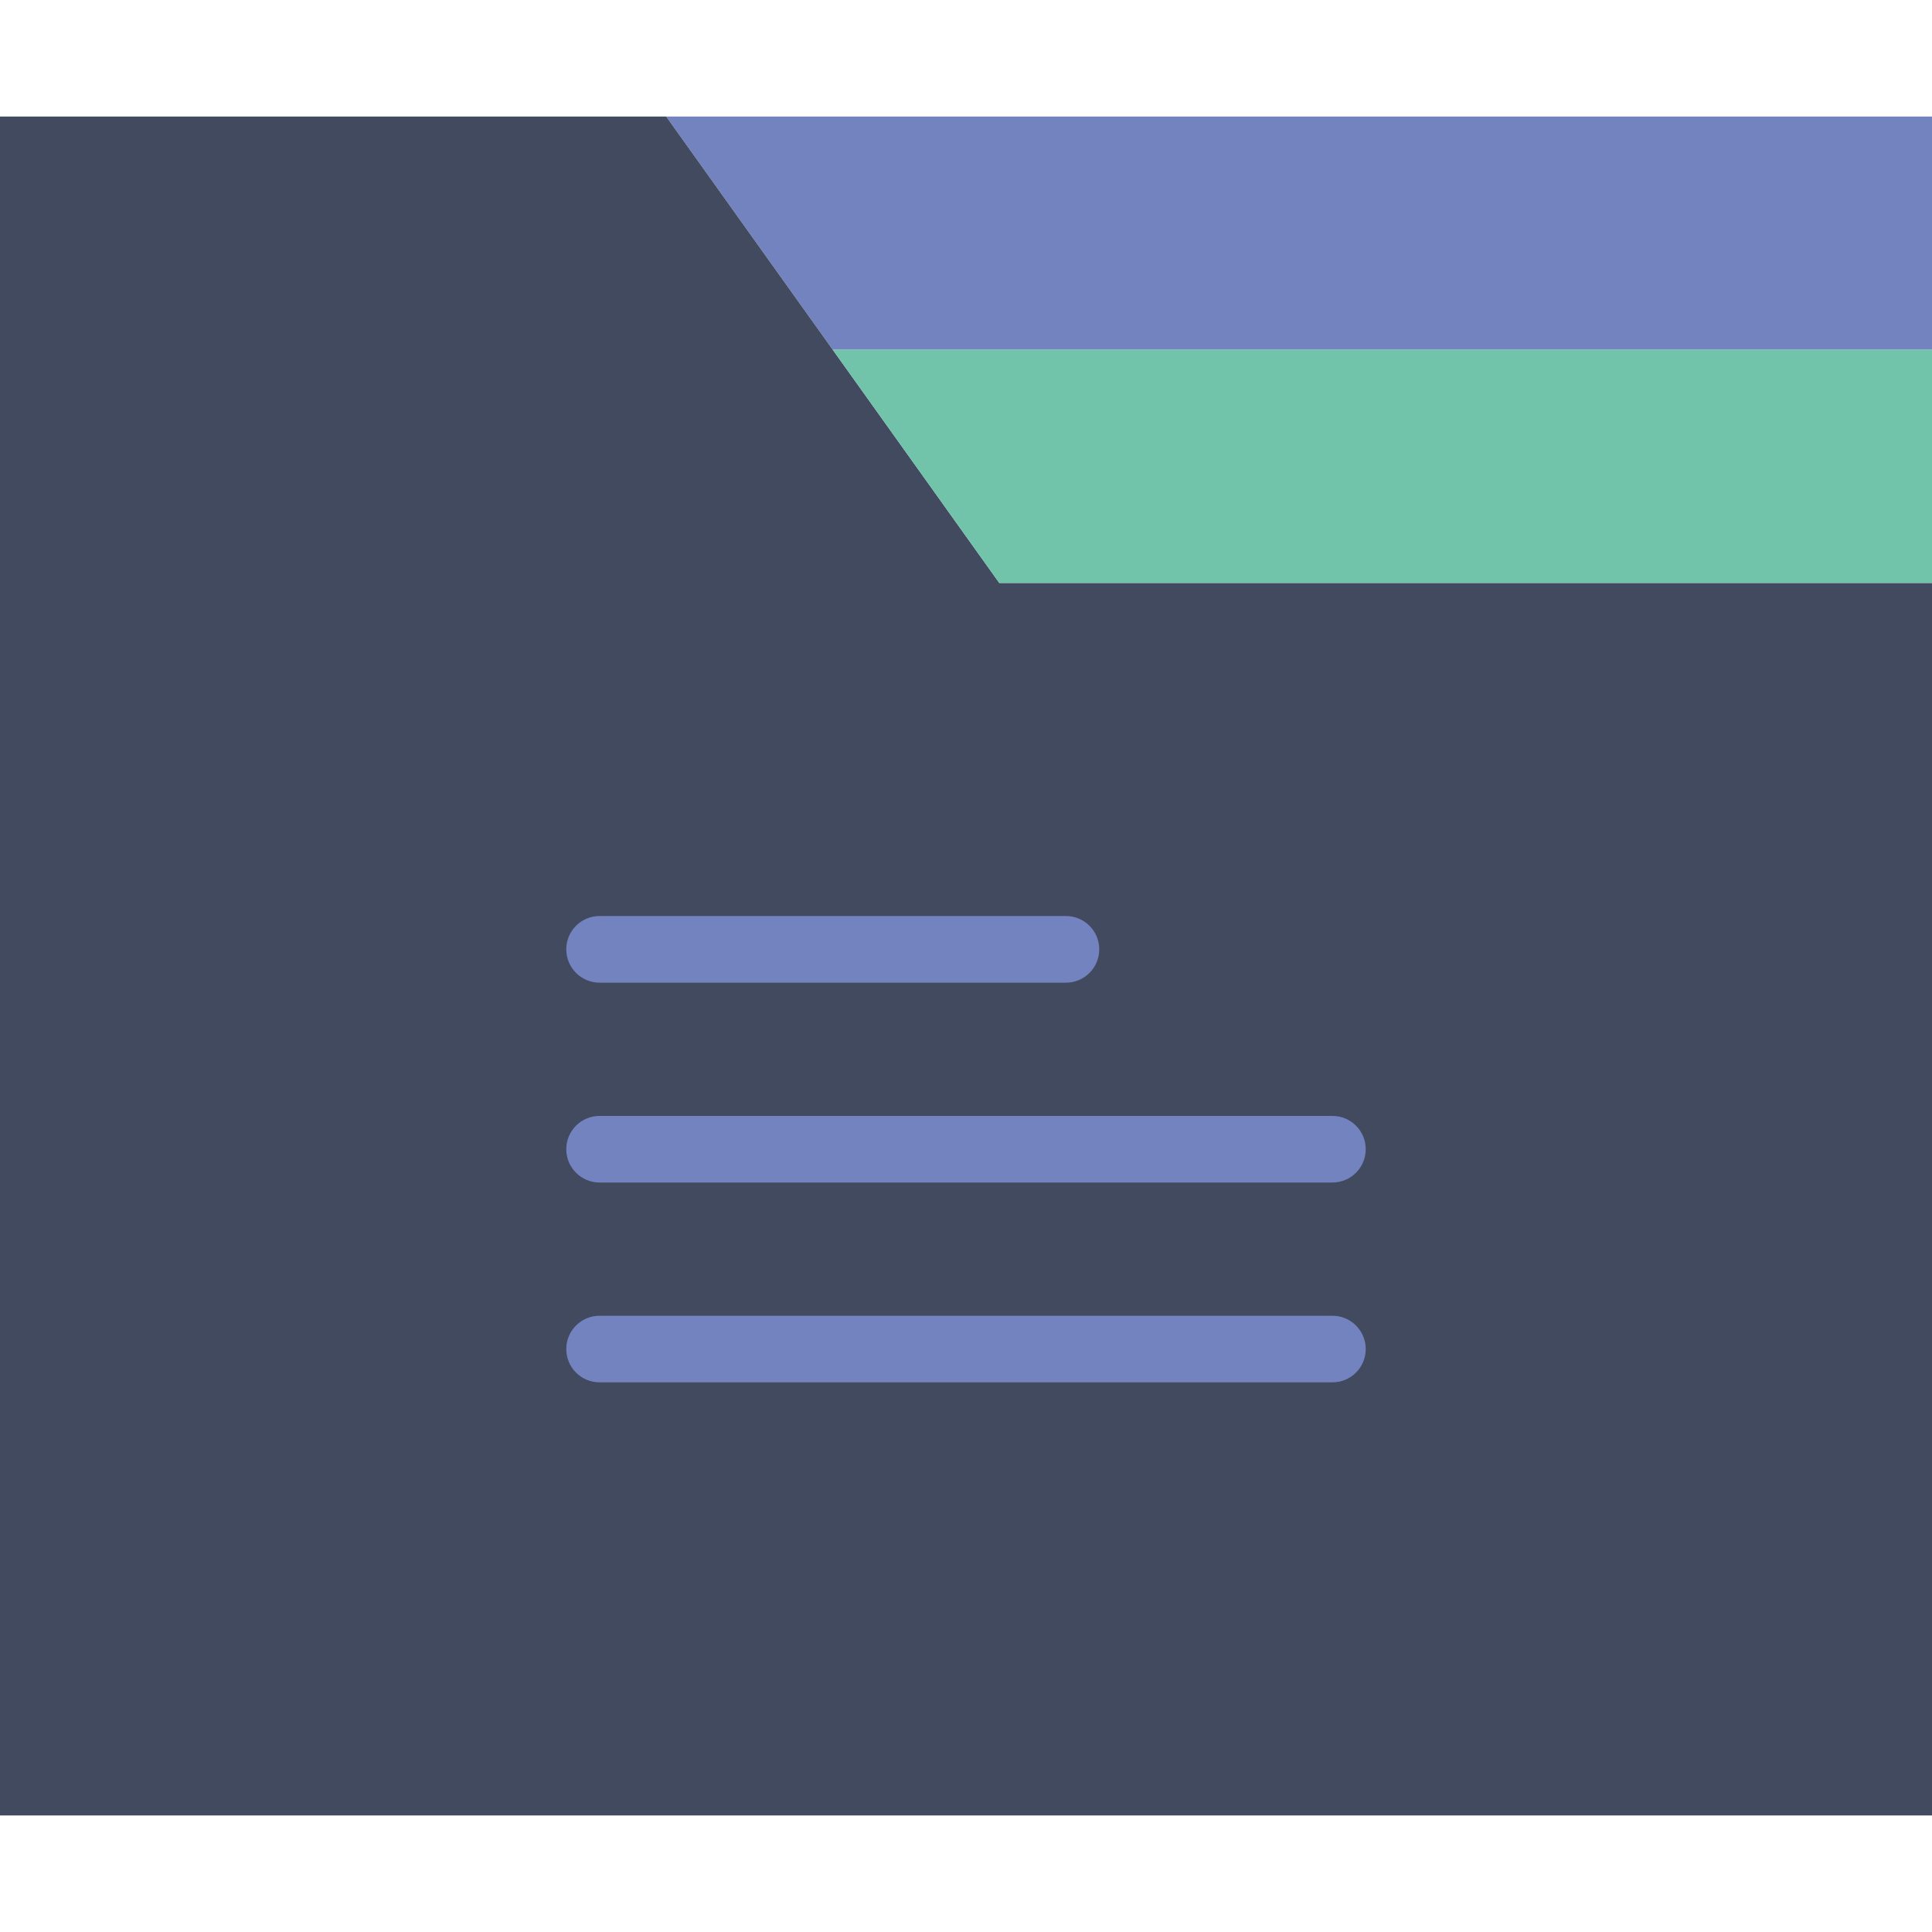
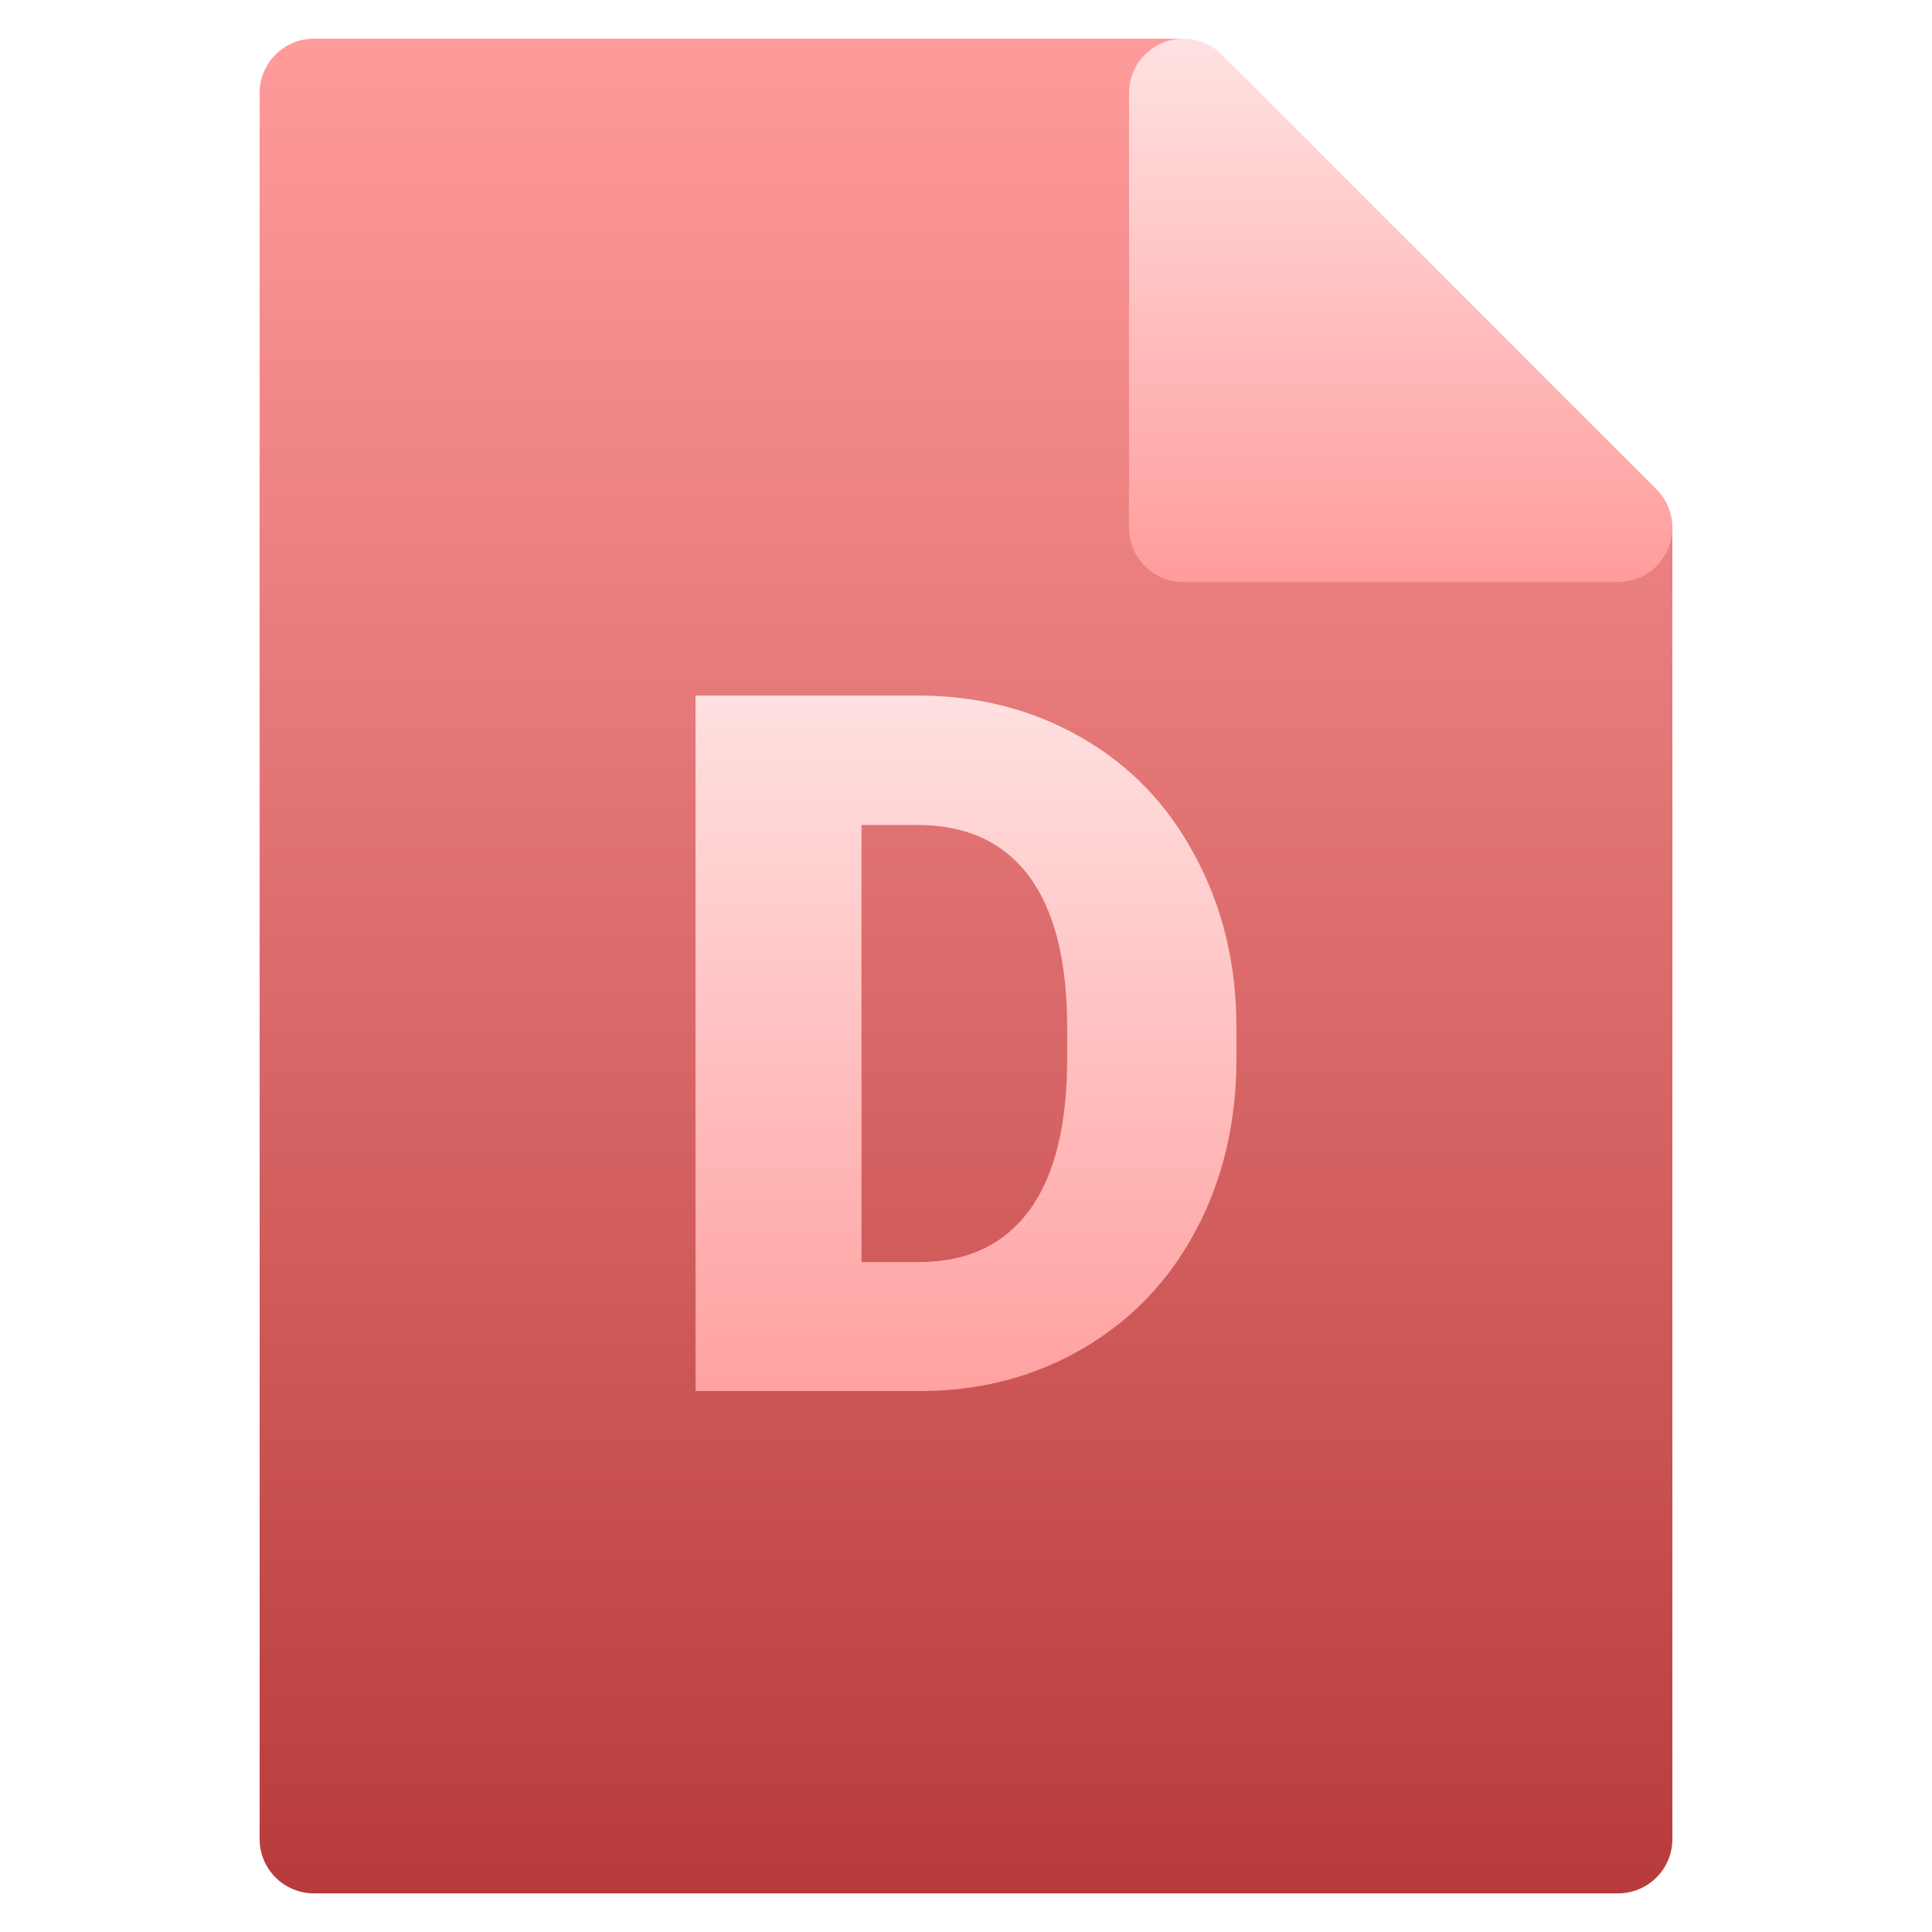
- <svg xmlns="http://www.w3.org/2000/svg" width="30" height="30" viewBox="0 0 30 30" fill="none">
-   <path d="M10.345 1.81L12.931 5.431H30V1.81H10.345Z" fill="#7383BF" />
-   <path d="M12.931 5.431L10.345 1.81H0V5.431V28.19H30V9.052H15.517L12.931 5.431Z" fill="#424A60" />
-   <path d="M15.517 9.052H30V5.431H12.931L15.517 9.052Z" fill="#71C3A9" />
-   <path d="M9.31 15.259H16.552C16.837 15.259 17.069 15.027 17.069 14.741C17.069 14.455 16.837 14.224 16.552 14.224H9.31C9.025 14.224 8.793 14.455 8.793 14.741C8.793 15.027 9.025 15.259 9.31 15.259Z" fill="#7383BF" />
-   <path d="M9.31 18.362H20.69C20.975 18.362 21.207 18.131 21.207 17.845C21.207 17.559 20.975 17.328 20.69 17.328H9.31C9.025 17.328 8.793 17.559 8.793 17.845C8.793 18.131 9.025 18.362 9.31 18.362Z" fill="#7383BF" />
-   <path d="M20.69 20.431H9.31C9.025 20.431 8.793 20.662 8.793 20.948C8.793 21.234 9.025 21.465 9.31 21.465H20.69C20.975 21.465 21.207 21.234 21.207 20.948C21.207 20.662 20.975 20.431 20.69 20.431Z" fill="#7383BF" />
+ <svg xmlns="http://www.w3.org/2000/svg" width="50" height="50" viewBox="0 0 50 50" fill="none">
+   <path d="M30.625 1.001H8.125C7.348 1.001 6.719 1.63 6.719 2.407V47.594C6.719 48.371 7.348 49 8.125 49H41.875C42.652 49 43.281 48.371 43.281 47.594V13.657L30.625 1.001Z" fill="url(#paint0_linear)" />
+   <path d="M41.875 15.062H30.625C29.848 15.062 29.219 14.433 29.219 13.656V2.406C29.219 1.838 29.561 1.325 30.087 1.107C30.612 0.889 31.217 1.01 31.619 1.412L42.869 12.662C43.272 13.064 43.392 13.669 43.174 14.194C42.957 14.72 42.444 15.062 41.875 15.062V15.062Z" fill="url(#paint1_linear)" />
+   <path d="M18 36V18H23.739C25.314 18 26.73 18.363 27.986 19.088C29.242 19.805 30.221 20.823 30.923 22.142C31.633 23.452 31.992 24.923 32 26.555V27.383C32 29.032 31.653 30.511 30.96 31.821C30.274 33.124 29.304 34.146 28.047 34.887C26.799 35.621 25.404 35.992 23.862 36H18ZM22.296 21.35V32.662H23.788C25.02 32.662 25.967 32.221 26.628 31.339C27.288 30.449 27.619 29.131 27.619 27.383V26.604C27.619 24.865 27.288 23.555 26.628 22.673C25.967 21.791 25.004 21.35 23.739 21.35H22.296Z" fill="url(#paint2_linear)" />
+   <defs>
+     <linearGradient id="paint0_linear" x1="25" y1="49" x2="25" y2="1.001" gradientUnits="userSpaceOnUse">
+       <stop stop-color="#B83B3B" />
+       <stop offset="1" stop-color="#FF9B9B" />
+     </linearGradient>
+     <linearGradient id="paint1_linear" x1="36.25" y1="15.062" x2="36.25" y2="1" gradientUnits="userSpaceOnUse">
+       <stop stop-color="#FF9C9C" />
+       <stop offset="1" stop-color="#FFE2E2" />
+     </linearGradient>
+     <linearGradient id="paint2_linear" x1="25" y1="18" x2="25" y2="36" gradientUnits="userSpaceOnUse">
+       <stop stop-color="#FFE0E0" />
+       <stop offset="1" stop-color="#FFA1A1" />
+     </linearGradient>
+   </defs>
</svg>
